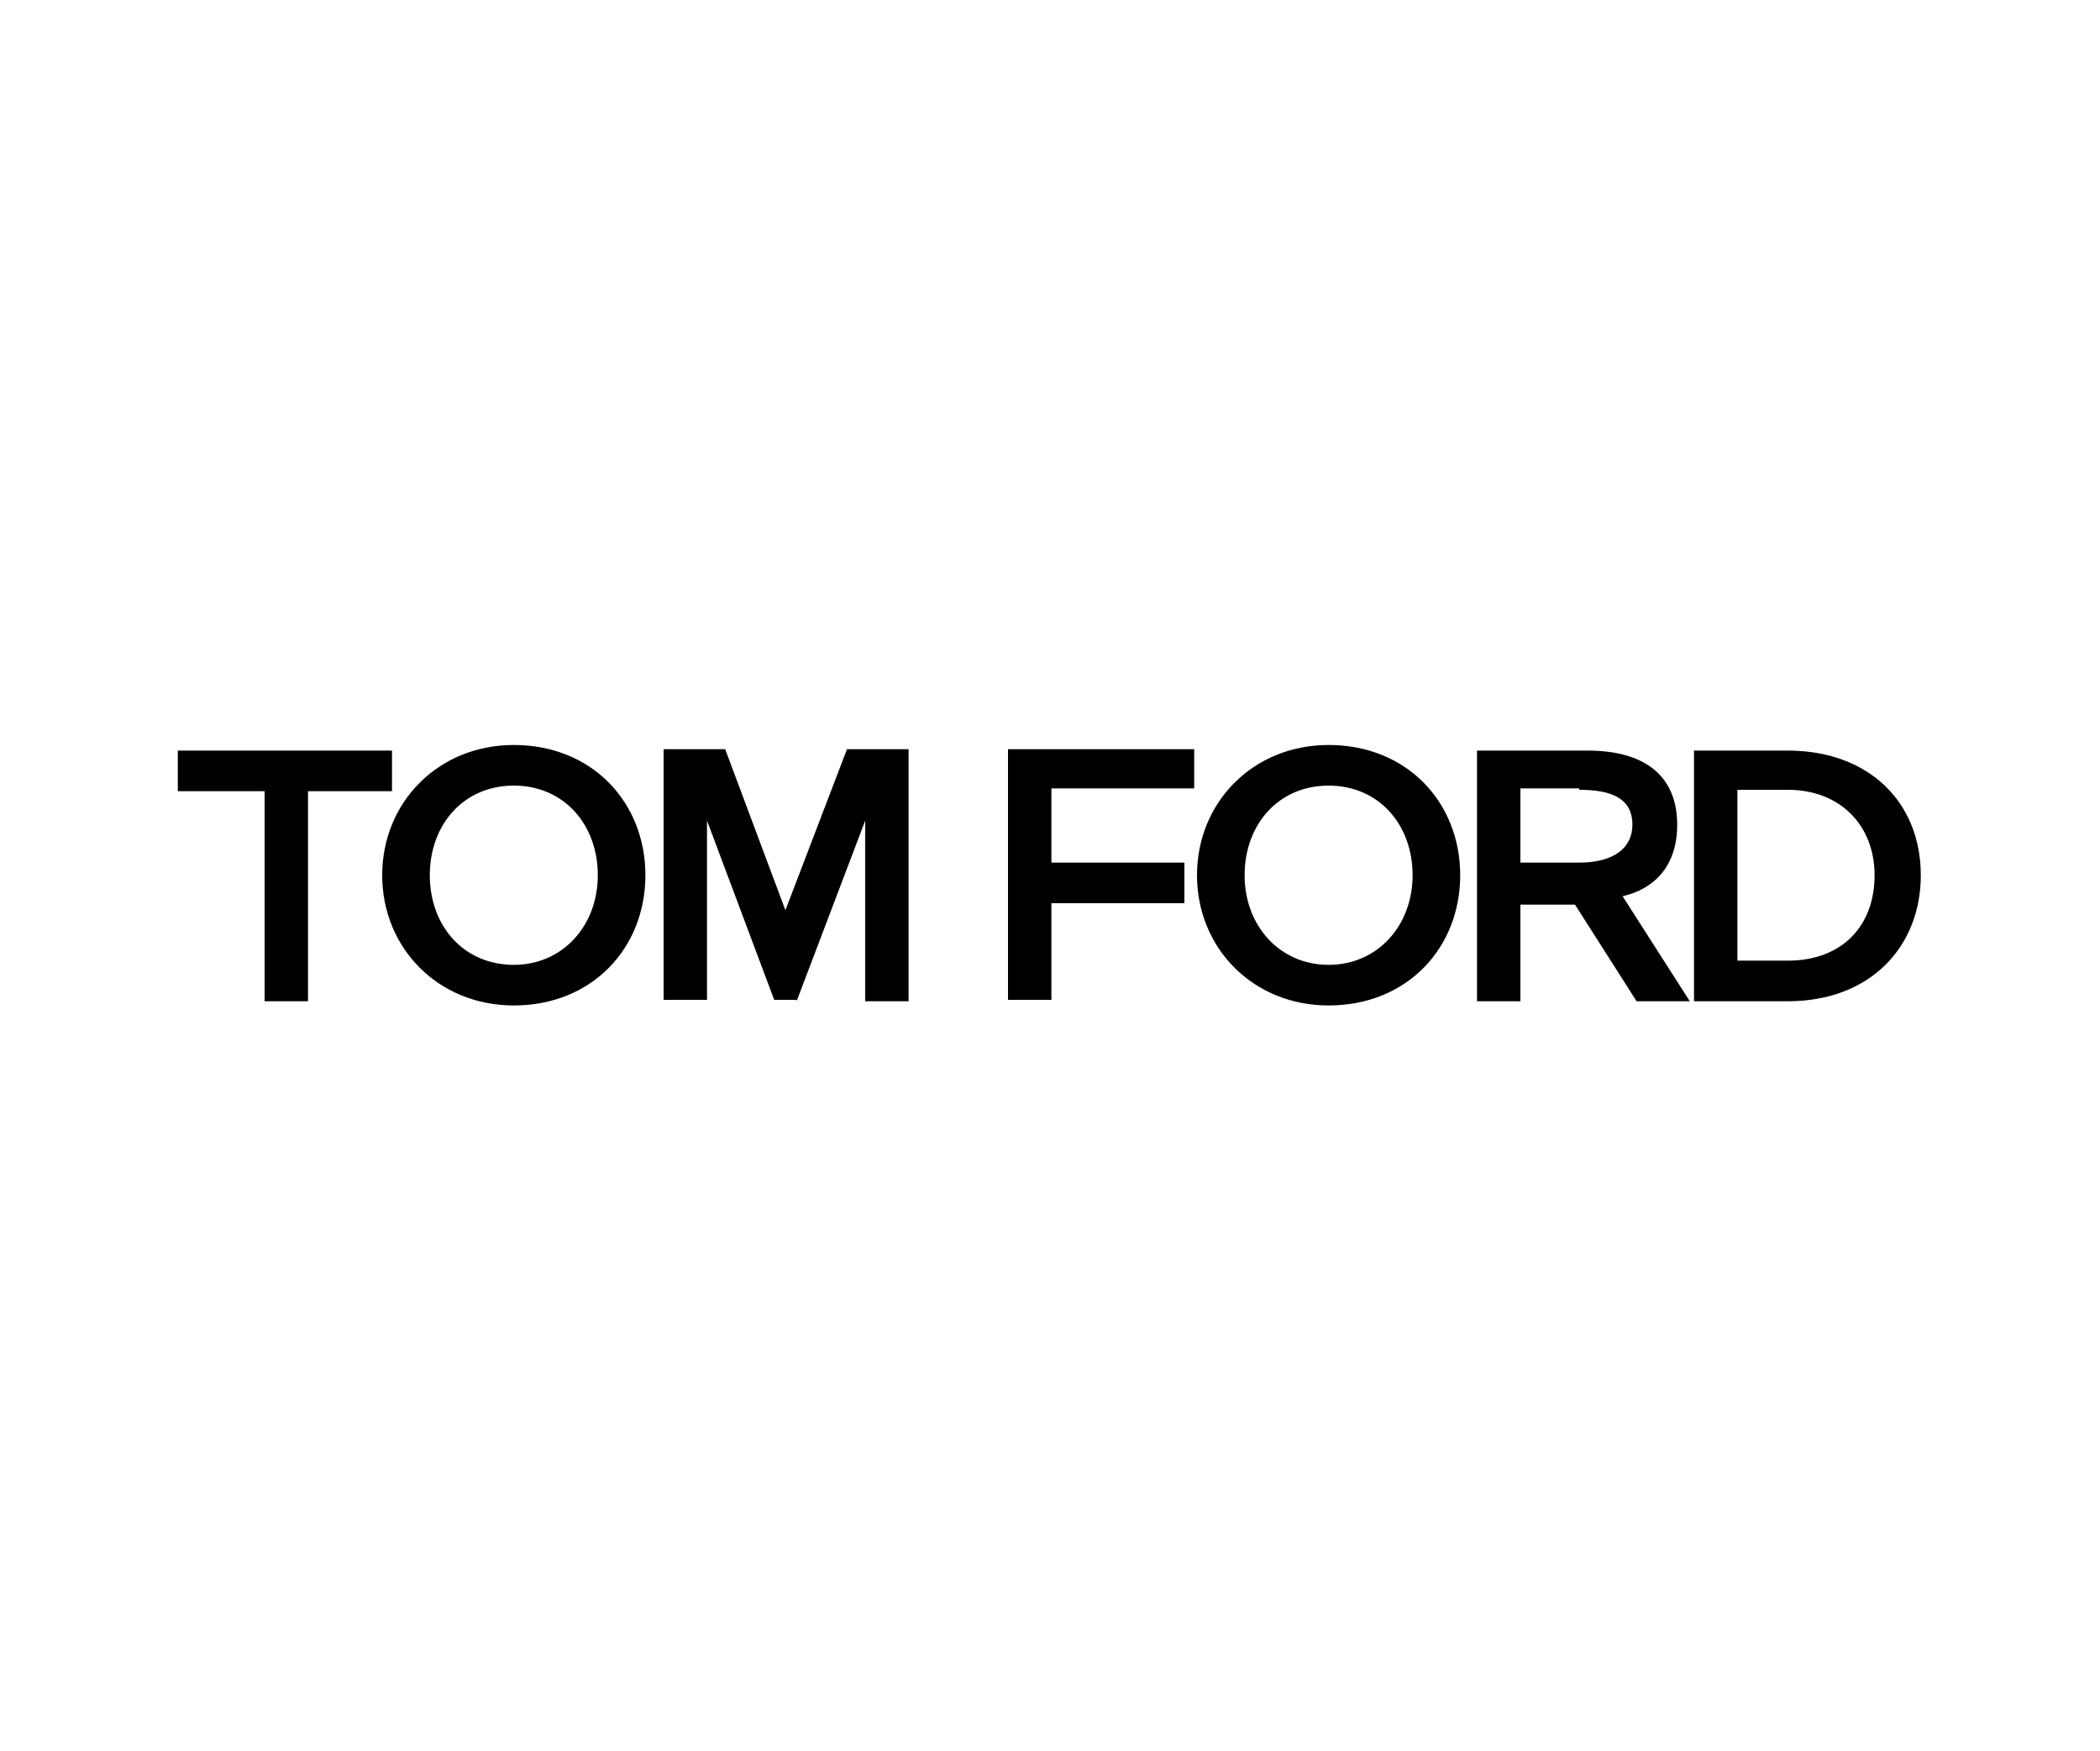
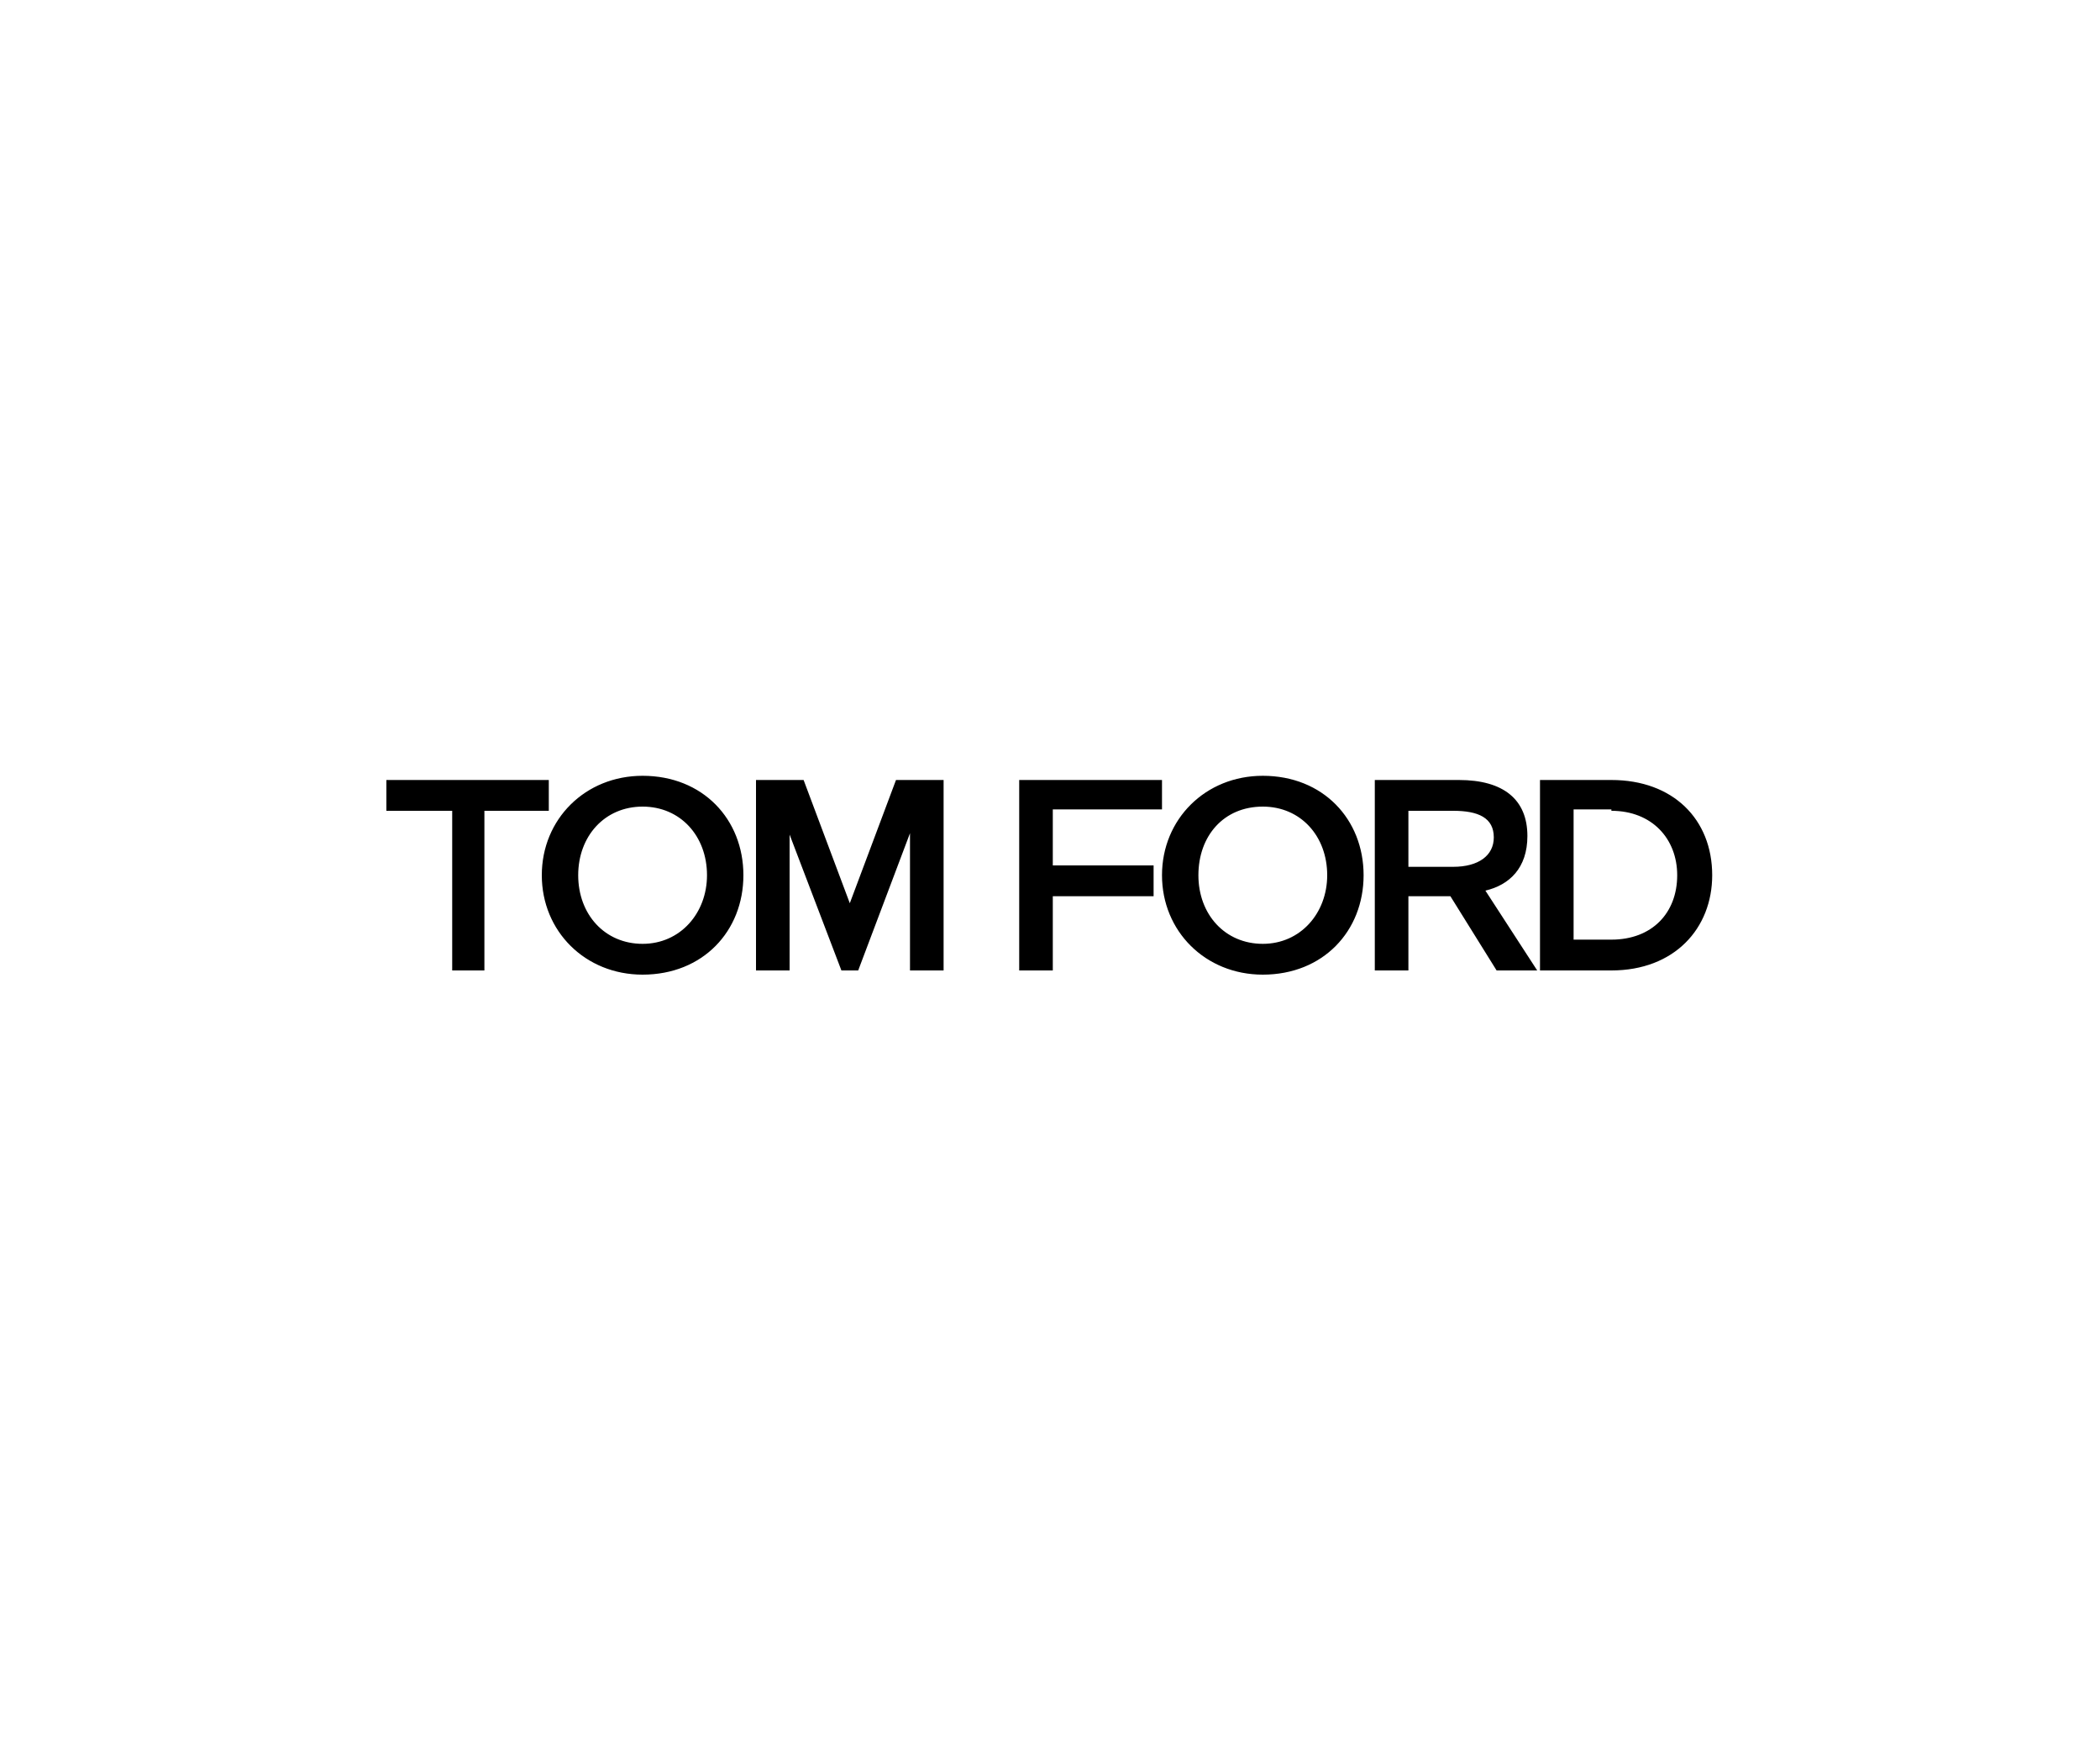
<svg xmlns="http://www.w3.org/2000/svg" version="1.1" id="Layer_1" x="0px" y="0px" viewBox="0 0 150 125" style="enable-background:new 0 0 150 125;" xml:space="preserve">
  <g>
-     <path d="M94.9,56.1c3.6,0,6,2.8,6,6.4c0,3.6-2.5,6.4-6,6.4c-3.5,0-6-2.8-6-6.4C88.9,58.9,91.3,56.1,94.9,56.1 M94.9,71.8   c5.6,0,9.4-4.1,9.4-9.3c0-5.2-3.8-9.3-9.4-9.3c-5.4,0-9.4,4.1-9.4,9.3C85.5,67.7,89.5,71.8,94.9,71.8 M36.7,56.1c3.6,0,6,2.8,6,6.4   c0,3.6-2.5,6.4-6,6.4c-3.6,0-6-2.8-6-6.4C30.7,58.9,33.1,56.1,36.7,56.1 M36.7,71.8c5.6,0,9.4-4.1,9.4-9.3c0-5.2-3.8-9.3-9.4-9.3   c-5.4,0-9.4,4.1-9.4,9.3C27.3,67.7,31.3,71.8,36.7,71.8 M56.9,71.5l4.9-12.9v12.9h3.1V53.5h-4.4l-4.4,11.5l-4.3-11.5h-4.4v17.9h3.1   V58.6l4.8,12.8H56.9L56.9,71.5z M127.7,56.4c3.8,0,6.2,2.6,6.2,6.1c0,3.6-2.3,6.1-6.2,6.1h-3.6V56.4H127.7 M127.7,71.5   c5.9,0,9.5-3.9,9.5-9c0-5.2-3.7-8.9-9.5-8.9h-6.7v17.9H127.7 M112.8,56.4c2.3,0,3.8,0.6,3.8,2.5c0,1.7-1.4,2.7-3.8,2.7h-4.2v-5.3   H112.8 M120.7,71.5l-4.8-7.5c2.2-0.5,3.9-2.1,3.9-5.1c0-3.4-2.2-5.3-6.4-5.3h-7.9v17.9h3.1v-6.9h3.9l4.4,6.9H120.7L120.7,71.5z    M85.3,53.5H72v17.9h3.1v-6.9h9.5v-2.9h-9.5v-5.3h10.2V53.5L85.3,53.5z M22,71.5h-3.1v-15h-6.2v-2.9h15.3v2.9h-6V71.5L22,71.5z" />
+     <path d="M90.2,57.6c2.7,0,4.6,2.1,4.6,4.9c0,2.7-1.9,4.9-4.6,4.9c-2.7,0-4.6-2.1-4.6-4.9S87.4,57.6,90.2,57.6 M90.2,69.6   c4.3,0,7.2-3.1,7.2-7.1s-2.9-7.1-7.2-7.1c-4.1,0-7.2,3.1-7.2,7.1S86.1,69.6,90.2,69.6 M45.9,57.6c2.7,0,4.6,2.1,4.6,4.9   c0,2.7-1.9,4.9-4.6,4.9c-2.7,0-4.6-2.1-4.6-4.9S43.2,57.6,45.9,57.6 M45.9,69.6c4.3,0,7.2-3.1,7.2-7.1s-2.9-7.1-7.2-7.1   c-4.1,0-7.2,3.1-7.2,7.1S41.8,69.6,45.9,69.6 M61.3,69.3l3.7-9.8v9.8h2.4V55.7H64l-3.3,8.8l-3.3-8.8H54v13.6h2.4v-9.7l3.7,9.7   L61.3,69.3L61.3,69.3z M115.1,57.9c2.9,0,4.7,2,4.7,4.6c0,2.7-1.8,4.6-4.7,4.6h-2.7v-9.3H115.1 M115.1,69.3c4.5,0,7.2-3,7.2-6.8   c0-4-2.8-6.8-7.2-6.8H110v13.6H115.1 M103.8,57.9c1.8,0,2.9,0.5,2.9,1.9c0,1.3-1.1,2.1-2.9,2.1h-3.2v-4L103.8,57.9 M109.8,69.3   l-3.7-5.7c1.7-0.4,3-1.6,3-3.9c0-2.6-1.7-4-4.9-4h-6v13.6h2.4v-5.3h3l3.3,5.3H109.8L109.8,69.3z M82.9,55.7H72.8v13.6h2.4V64h7.2   v-2.2h-7.2v-4h7.8V55.7L82.9,55.7z M34.7,69.3h-2.4V57.9h-4.7v-2.2h11.6v2.2h-4.6V69.3L34.7,69.3z" />
  </g>
</svg>
